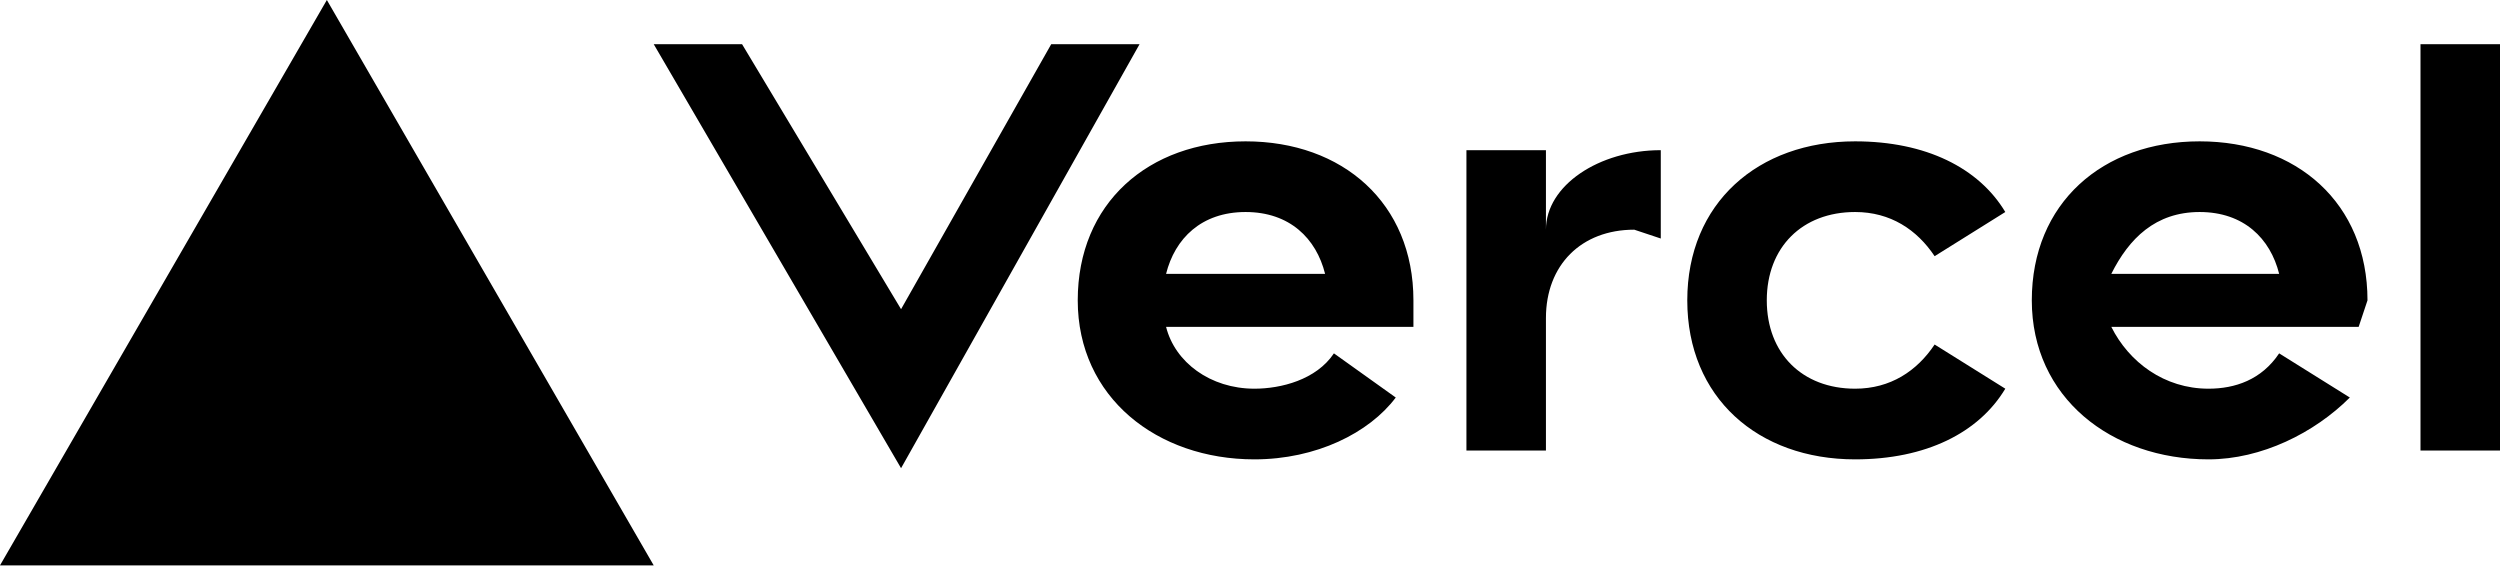
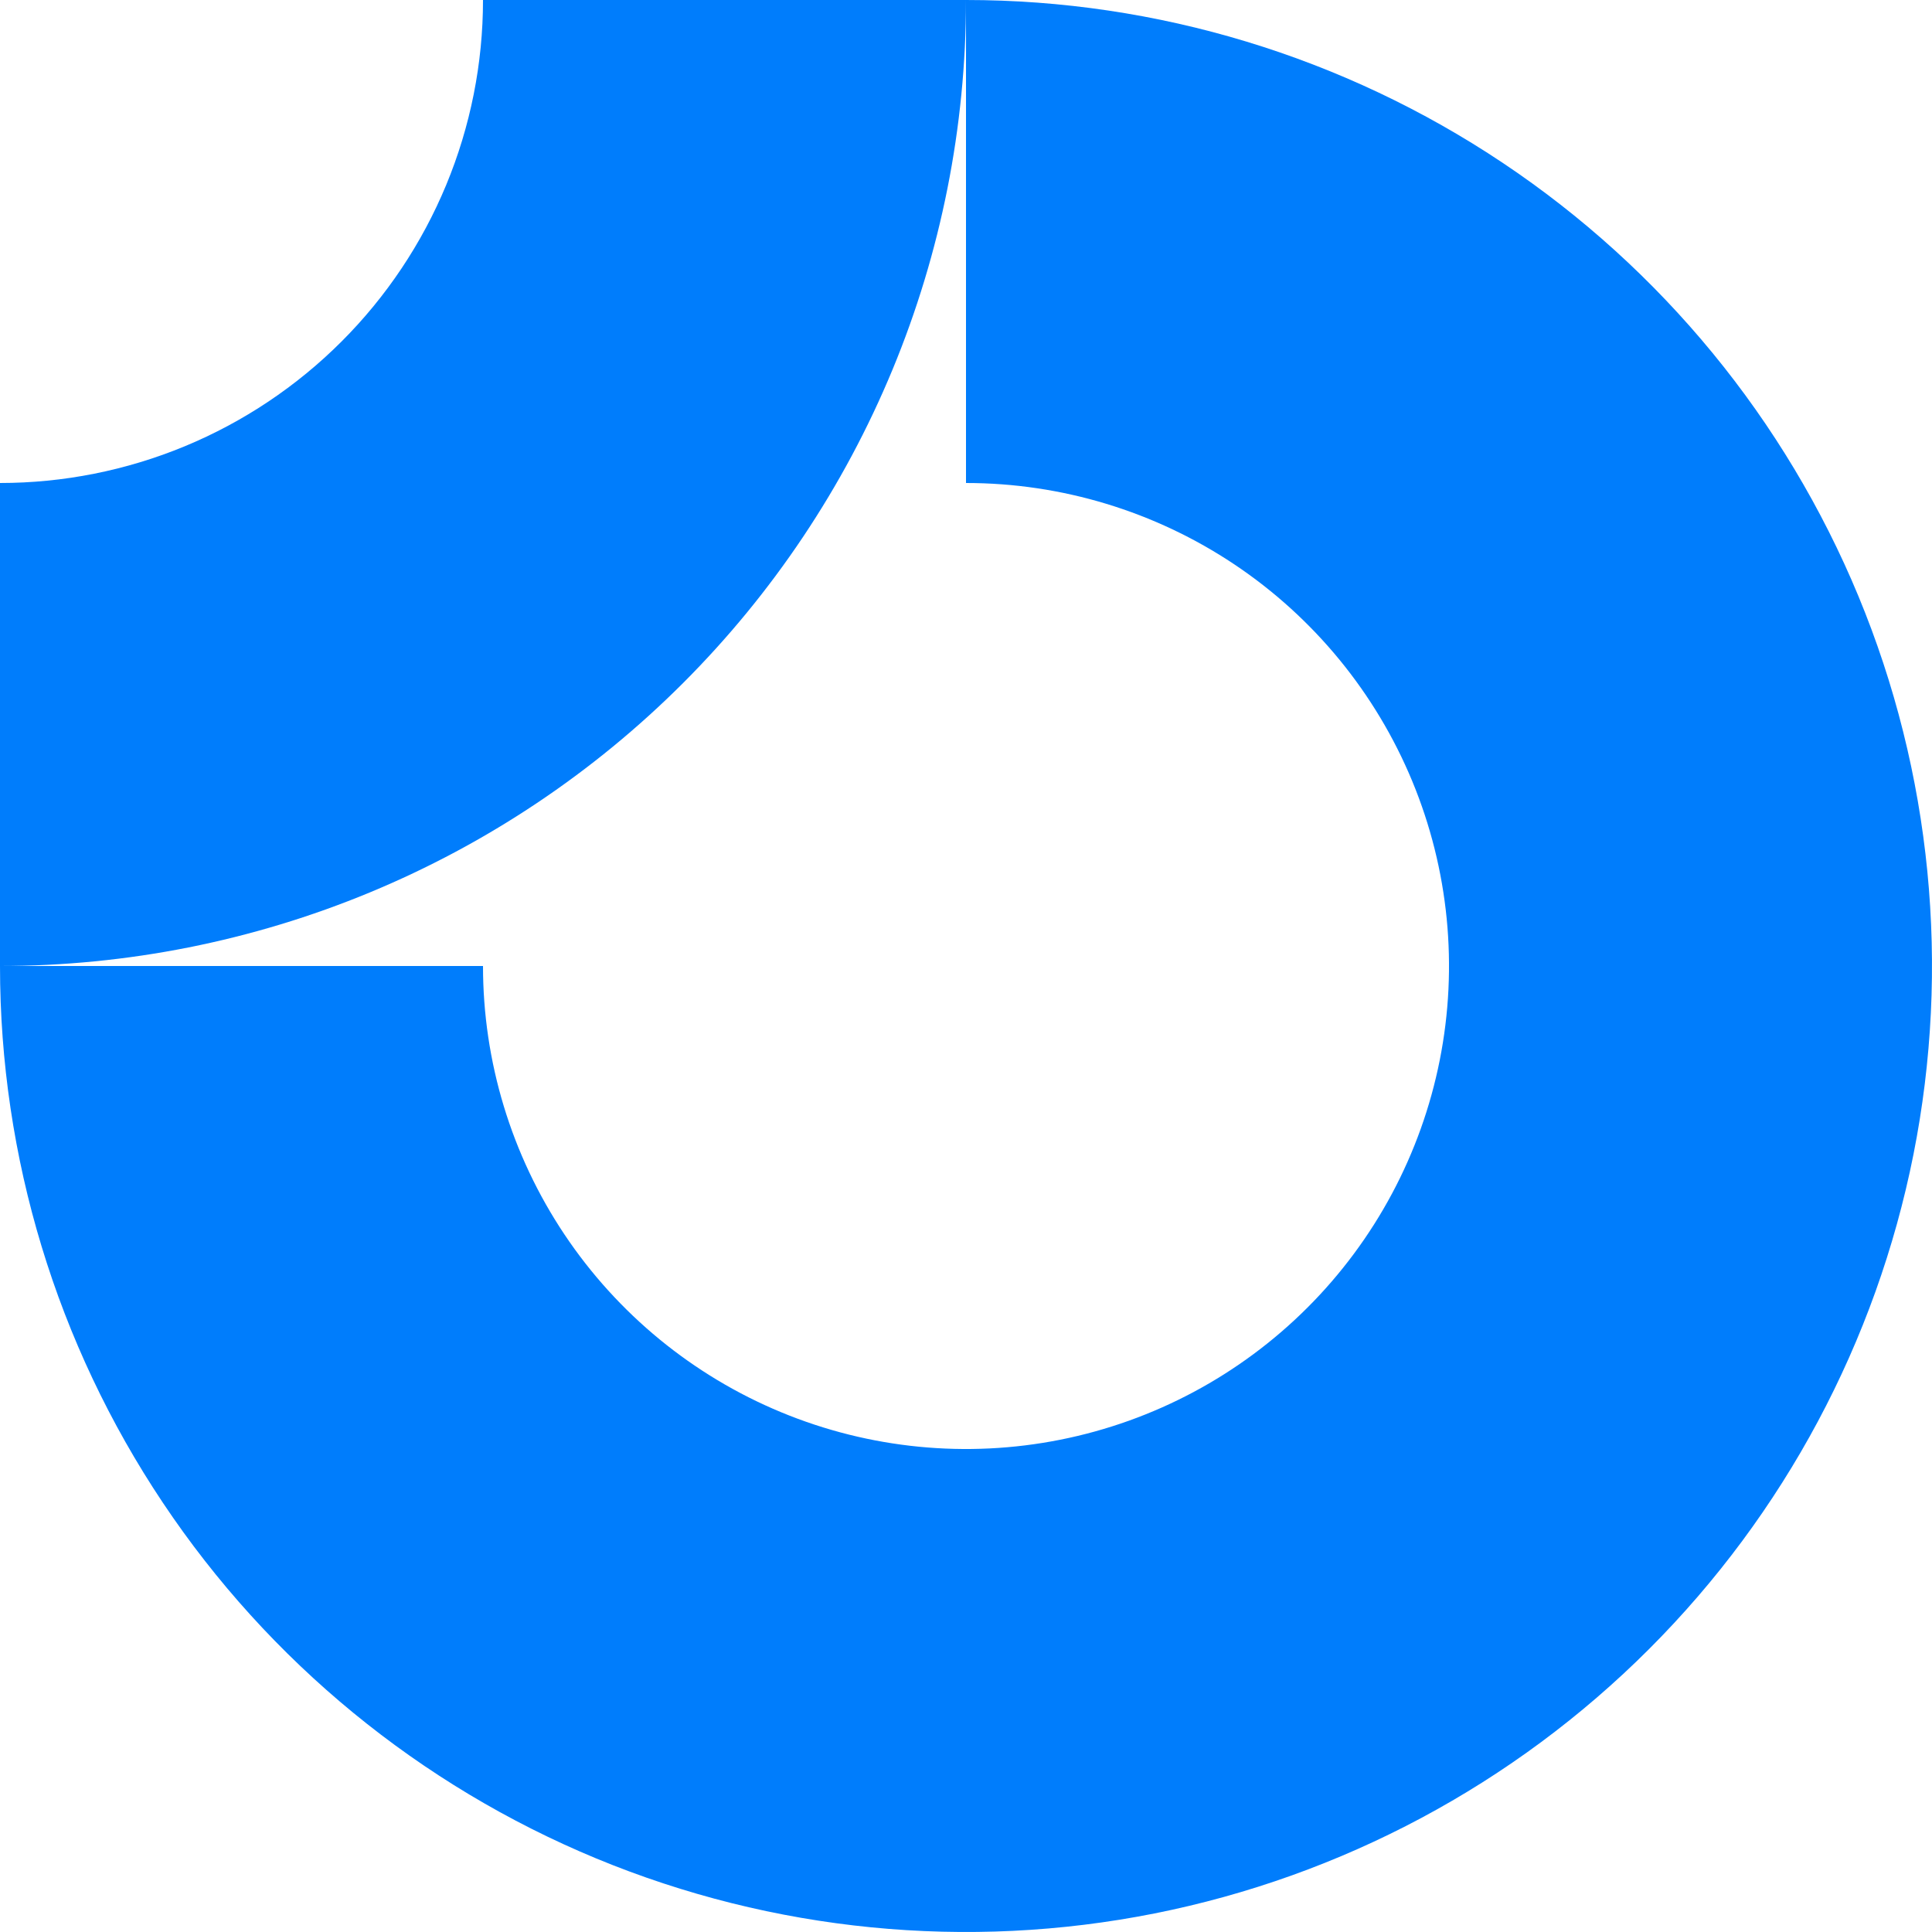
- <svg xmlns="http://www.w3.org/2000/svg" fill="none" viewBox="0 0 283 64">
-   <path fill="black" d="M141 16c-11 0-19 7-19 18s9 18 20 18c7 0 13-3 16-7l-7-5c-2 3-6 4-9 4-5 0-9-3-10-7h28v-3c0-11-8-18-19-18zm-9 15c1-4 4-7 9-7s8 3 9 7h-18zm117-15c-11 0-19 7-19 18s9 18 20 18c6 0 12-3 16-7l-8-5c-2 3-5 4-8 4-5 0-9-3-11-7h28l1-3c0-11-8-18-19-18zm-10 15c2-4 5-7 10-7s8 3 9 7h-19zm-39 3c0 6 4 10 10 10 4 0 7-2 9-5l8 5c-3 5-9 8-17 8-11 0-19-7-19-18s8-18 19-18c8 0 14 3 17 8l-8 5c-2-3-5-5-9-5-6 0-10 4-10 10zm83-29v46h-9V5h9zM37 0l37 64H0L37 0zm92 5-27 48L74 5h10l18 30 17-30h10zm59 12v10l-3-1c-6 0-10 4-10 10v15h-9V17h9v9c0-5 6-9 13-9z" />
+ <svg xmlns="http://www.w3.org/2000/svg" id="logo-86" width="40" height="40" viewBox="0 0 40 40" fill="none">
+   <path class="ccustom" fill-rule="evenodd" clip-rule="evenodd" d="M25.556 11.685C23.911 10.586 21.978 10 20 10V0C23.956 0 27.822 1.173 31.111 3.371C34.4 5.568 36.964 8.692 38.478 12.346C39.991 16.001 40.387 20.022 39.616 23.902C38.844 27.781 36.939 31.345 34.142 34.142C31.345 36.939 27.781 38.844 23.902 39.616C20.022 40.387 16.001 39.991 12.346 38.478C8.692 36.964 5.568 34.4 3.371 31.111C1.173 27.822 0 23.956 0 20H10C10 21.978 10.586 23.911 11.685 25.556C12.784 27.2 14.346 28.482 16.173 29.239C18 29.996 20.011 30.194 21.951 29.808C23.891 29.422 25.672 28.47 27.071 27.071C28.47 25.672 29.422 23.891 29.808 21.951C30.194 20.011 29.996 18 29.239 16.173C28.482 14.346 27.2 12.784 25.556 11.685Z" fill="#007DFC" />
+   <path class="ccustom" fill-rule="evenodd" clip-rule="evenodd" d="M10 5.16562e-07C10 1.313 9.741 2.614 9.239 3.827C8.736 5.04 8 6.142 7.071 7.071C6.142 8 5.04 8.736 3.827 9.239C2.614 9.741 1.313 10 5.4439e-06 10L5.00679e-06 20C2.626 20 5.227 19.483 7.654 18.478C10.08 17.473 12.285 15.999 14.142 14.142C15.999 12.285 17.473 10.08 18.478 7.654C19.483 5.227 20 2.626 20 -3.81469e-06L10 5.16562e-07Z" fill="#007DFC" />
</svg>
